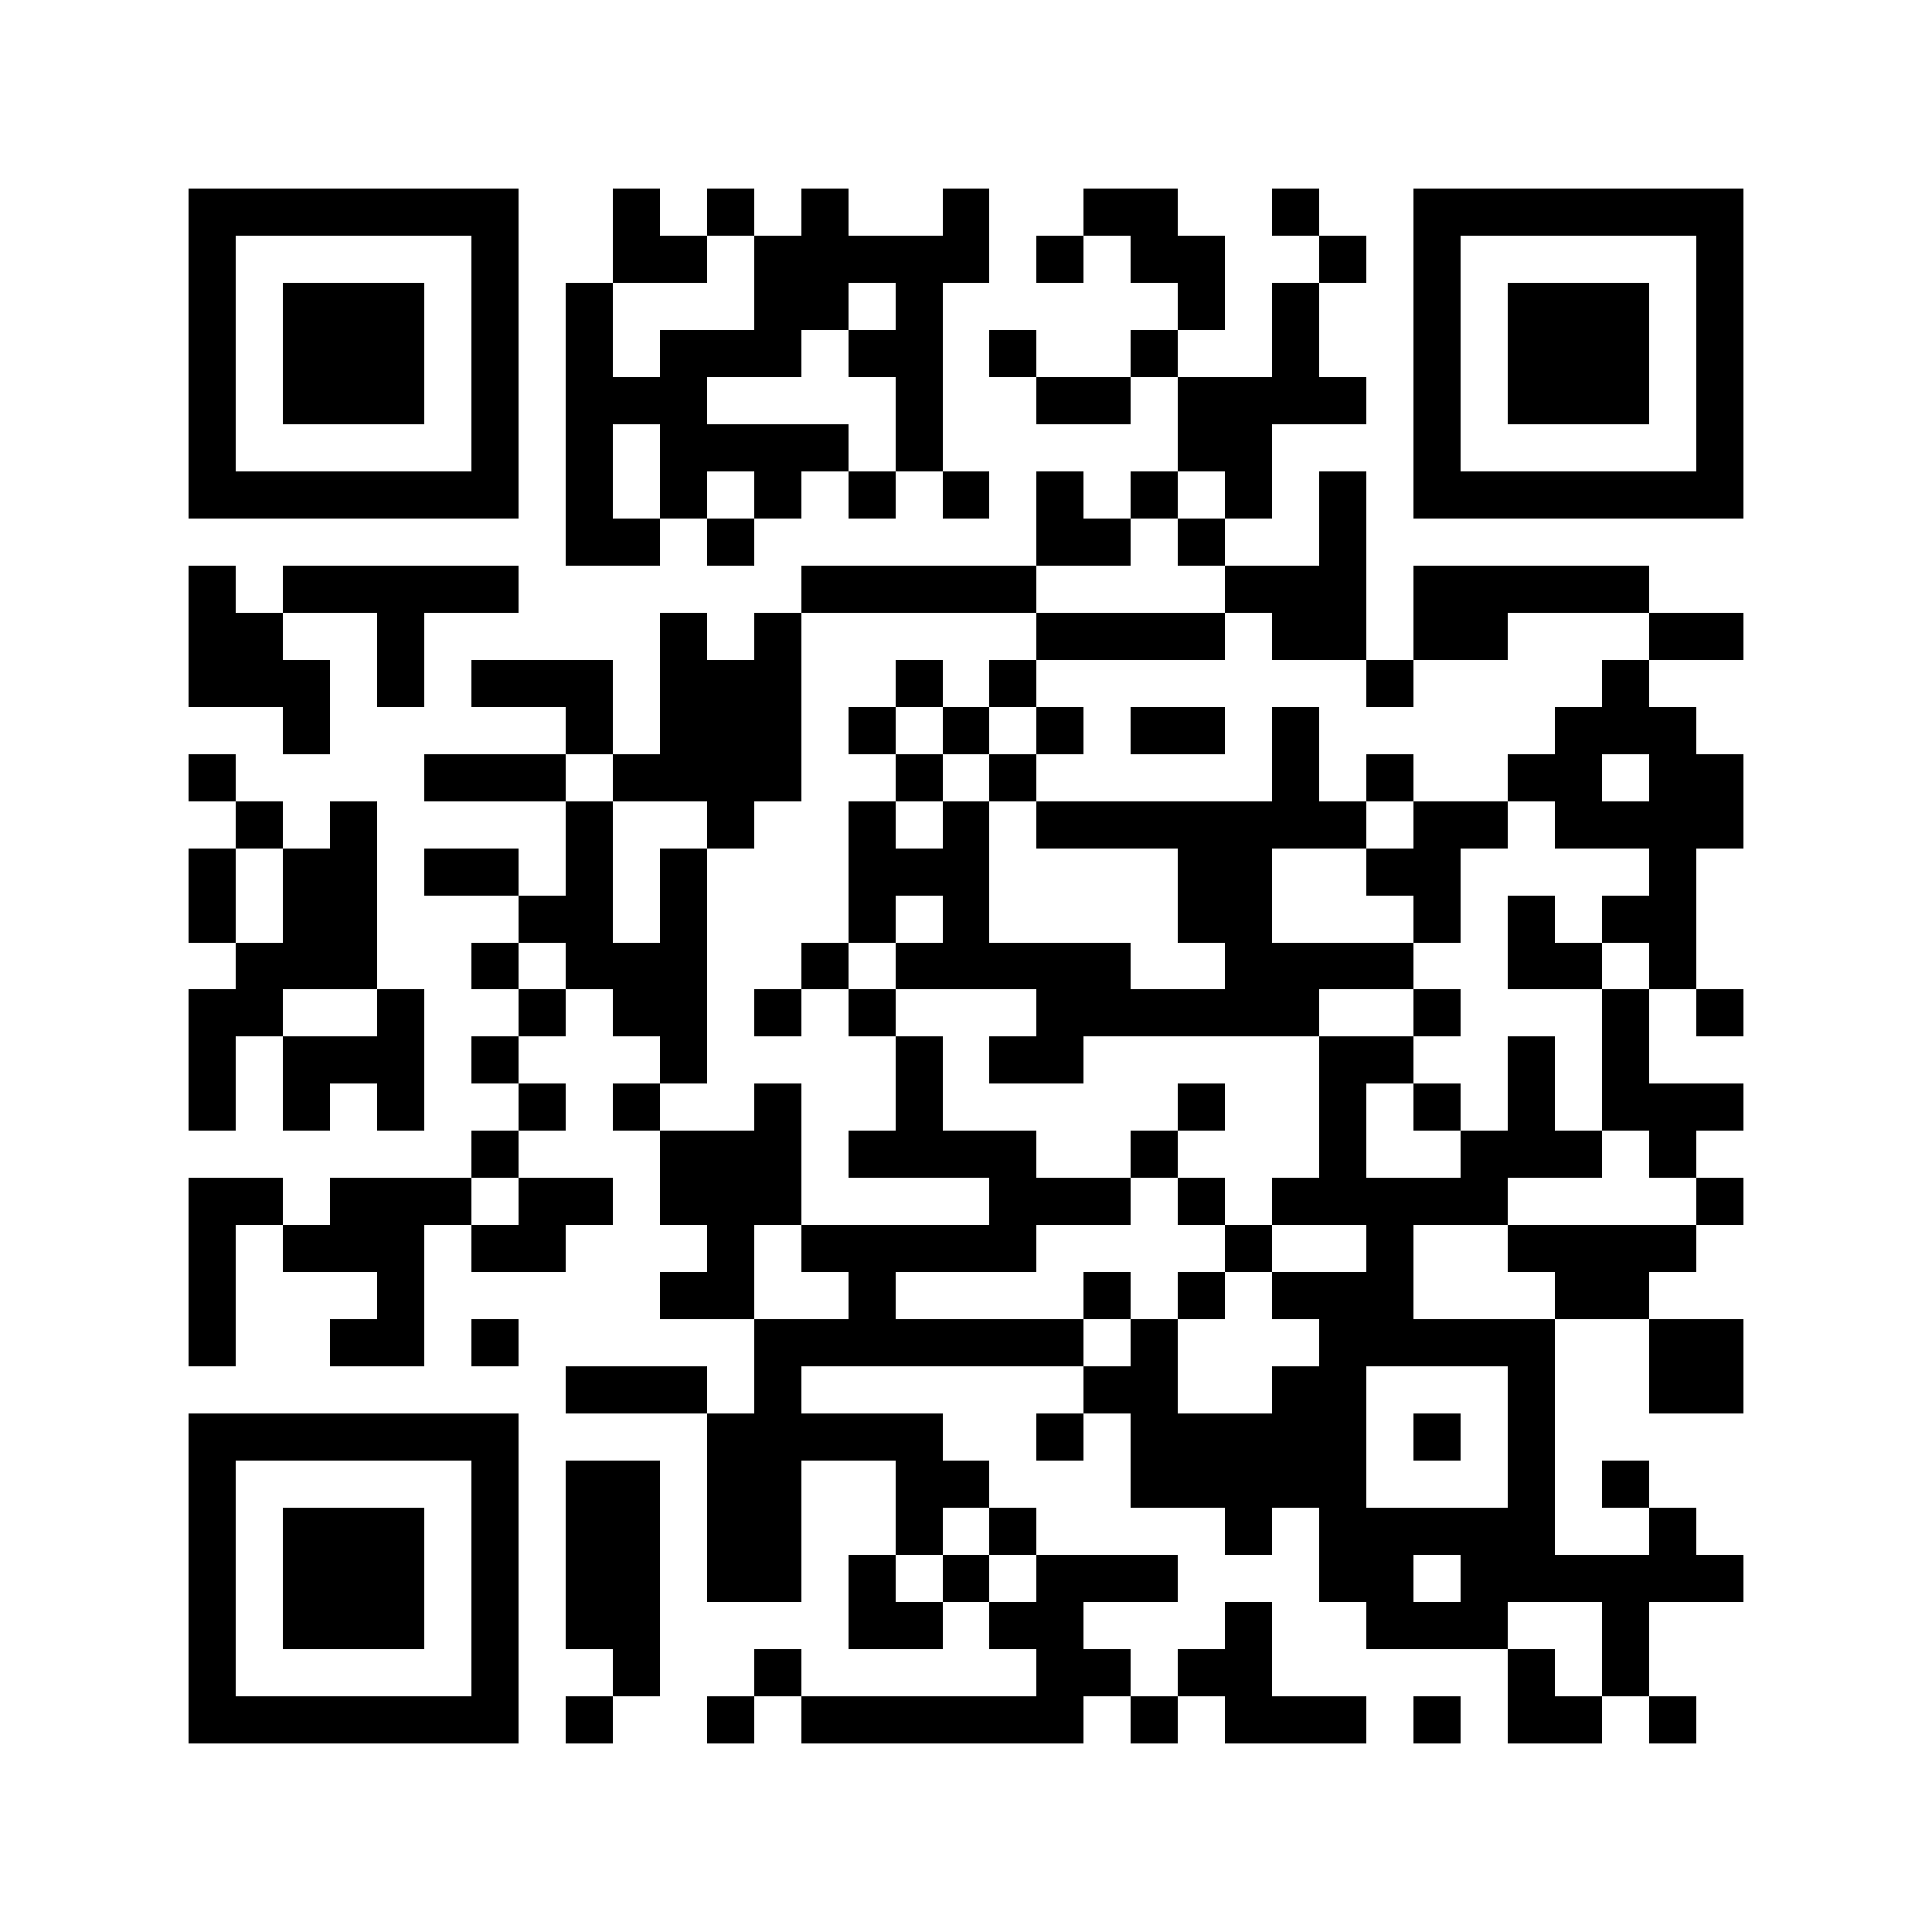
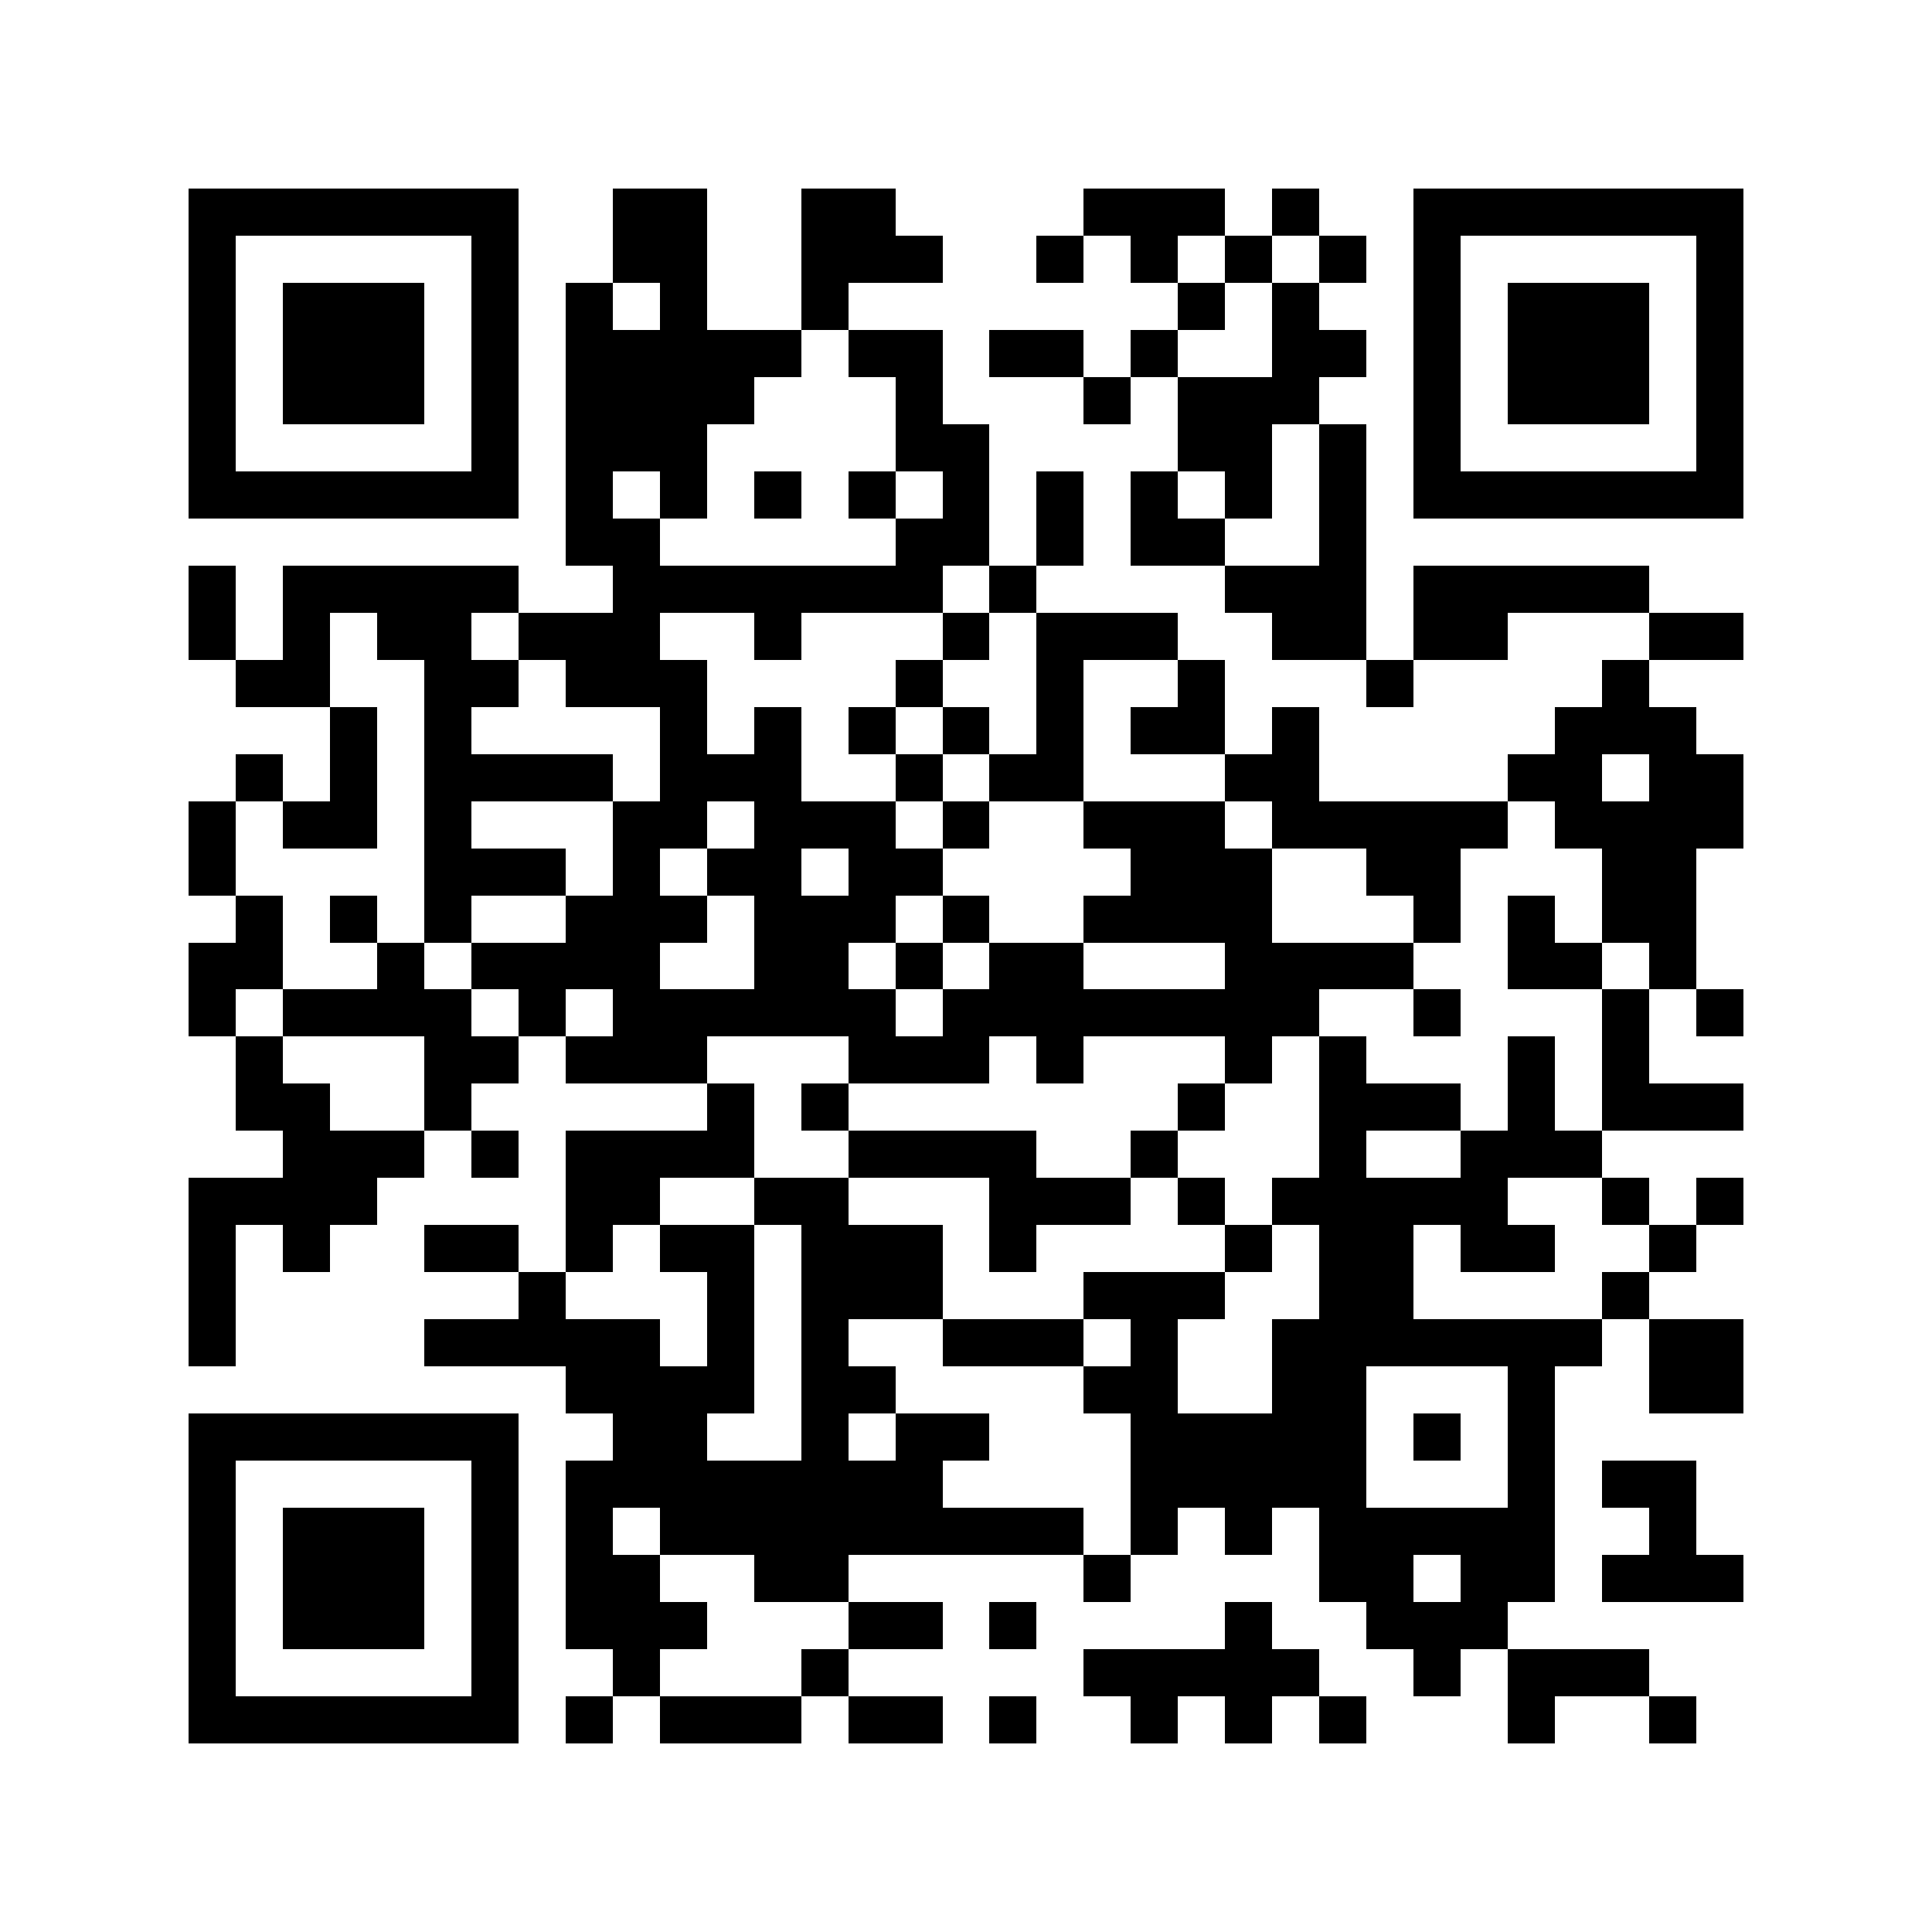
<svg xmlns="http://www.w3.org/2000/svg" viewBox="0 0 41 41" shape-rendering="crispEdges">
  <path fill="#ffffff" d="M0 0h41v41H0z" />
-   <path stroke="#000000" d="M4 4.5h7m2 0h1m1 0h1m1 0h1m2 0h1m2 0h2m2 0h1m2 0h7M4 5.5h1m5 0h1m2 0h2m1 0h5m1 0h1m1 0h2m2 0h1m1 0h1m5 0h1M4 6.5h1m1 0h3m1 0h1m1 0h1m3 0h2m1 0h1m5 0h1m1 0h1m2 0h1m1 0h3m1 0h1M4 7.5h1m1 0h3m1 0h1m1 0h1m1 0h3m1 0h2m1 0h1m2 0h1m2 0h1m2 0h1m1 0h3m1 0h1M4 8.5h1m1 0h3m1 0h1m1 0h3m4 0h1m2 0h2m1 0h4m1 0h1m1 0h3m1 0h1M4 9.5h1m5 0h1m1 0h1m1 0h4m1 0h1m5 0h2m3 0h1m5 0h1M4 10.5h7m1 0h1m1 0h1m1 0h1m1 0h1m1 0h1m1 0h1m1 0h1m1 0h1m1 0h1m1 0h7M12 11.5h2m1 0h1m6 0h2m1 0h1m2 0h1M4 12.5h1m1 0h5m6 0h5m4 0h3m1 0h5M4 13.5h2m2 0h1m5 0h1m1 0h1m5 0h4m1 0h2m1 0h2m3 0h2M4 14.5h3m1 0h1m1 0h3m1 0h3m2 0h1m1 0h1m7 0h1m4 0h1M6 15.5h1m5 0h1m1 0h3m1 0h1m1 0h1m1 0h1m1 0h2m1 0h1m5 0h3M4 16.5h1m4 0h3m1 0h4m2 0h1m1 0h1m5 0h1m1 0h1m2 0h2m1 0h2M5 17.5h1m1 0h1m4 0h1m2 0h1m2 0h1m1 0h1m1 0h7m1 0h2m1 0h4M4 18.5h1m1 0h2m1 0h2m1 0h1m1 0h1m3 0h3m4 0h2m2 0h2m4 0h1M4 19.5h1m1 0h2m3 0h2m1 0h1m3 0h1m1 0h1m4 0h2m3 0h1m1 0h1m1 0h2M5 20.5h3m2 0h1m1 0h3m2 0h1m1 0h5m2 0h4m2 0h2m1 0h1M4 21.5h2m2 0h1m2 0h1m1 0h2m1 0h1m1 0h1m3 0h6m2 0h1m3 0h1m1 0h1M4 22.5h1m1 0h3m1 0h1m3 0h1m4 0h1m1 0h2m5 0h2m2 0h1m1 0h1M4 23.5h1m1 0h1m1 0h1m2 0h1m1 0h1m2 0h1m2 0h1m5 0h1m2 0h1m1 0h1m1 0h1m1 0h3M10 24.5h1m3 0h3m1 0h4m2 0h1m3 0h1m2 0h3m1 0h1M4 25.5h2m1 0h3m1 0h2m1 0h3m4 0h3m1 0h1m1 0h5m4 0h1M4 26.5h1m1 0h3m1 0h2m3 0h1m1 0h5m4 0h1m2 0h1m2 0h4M4 27.5h1m3 0h1m5 0h2m2 0h1m4 0h1m1 0h1m1 0h3m3 0h2M4 28.5h1m2 0h2m1 0h1m5 0h7m1 0h1m3 0h5m2 0h2M12 29.5h3m1 0h1m6 0h2m2 0h2m3 0h1m2 0h2M4 30.5h7m4 0h5m2 0h1m1 0h5m1 0h1m1 0h1M4 31.5h1m5 0h1m1 0h2m1 0h2m2 0h2m3 0h5m3 0h1m1 0h1M4 32.5h1m1 0h3m1 0h1m1 0h2m1 0h2m2 0h1m1 0h1m4 0h1m1 0h5m2 0h1M4 33.5h1m1 0h3m1 0h1m1 0h2m1 0h2m1 0h1m1 0h1m1 0h3m3 0h2m1 0h6M4 34.5h1m1 0h3m1 0h1m1 0h2m4 0h2m1 0h2m3 0h1m2 0h3m2 0h1M4 35.5h1m5 0h1m2 0h1m2 0h1m5 0h2m1 0h2m5 0h1m1 0h1M4 36.5h7m1 0h1m2 0h1m1 0h6m1 0h1m1 0h3m1 0h1m1 0h2m1 0h1" />
+   <path stroke="#000000" d="M4 4.5h7m2 0h2m2 0h2m4 0h3m1 0h1m2 0h7M4 5.5h1m5 0h1m2 0h2m2 0h3m2 0h1m1 0h1m1 0h1m1 0h1m1 0h1m5 0h1M4 6.5h1m1 0h3m1 0h1m1 0h1m1 0h1m2 0h1m7 0h1m1 0h1m2 0h1m1 0h3m1 0h1M4 7.5h1m1 0h3m1 0h1m1 0h5m1 0h2m1 0h2m1 0h1m2 0h2m1 0h1m1 0h3m1 0h1M4 8.5h1m1 0h3m1 0h1m1 0h4m3 0h1m3 0h1m1 0h3m2 0h1m1 0h3m1 0h1M4 9.5h1m5 0h1m1 0h3m4 0h2m4 0h2m1 0h1m1 0h1m5 0h1M4 10.5h7m1 0h1m1 0h1m1 0h1m1 0h1m1 0h1m1 0h1m1 0h1m1 0h1m1 0h1m1 0h7M12 11.5h2m5 0h2m1 0h1m1 0h2m2 0h1M4 12.5h1m1 0h5m2 0h7m1 0h1m4 0h3m1 0h5M4 13.5h1m1 0h1m1 0h2m1 0h3m2 0h1m3 0h1m1 0h3m2 0h2m1 0h2m3 0h2M5 14.5h2m2 0h2m1 0h3m4 0h1m2 0h1m2 0h1m3 0h1m4 0h1M7 15.5h1m1 0h1m4 0h1m1 0h1m1 0h1m1 0h1m1 0h1m1 0h2m1 0h1m5 0h3M5 16.5h1m1 0h1m1 0h4m1 0h3m2 0h1m1 0h2m3 0h2m4 0h2m1 0h2M4 17.5h1m1 0h2m1 0h1m3 0h2m1 0h3m1 0h1m2 0h3m1 0h5m1 0h4M4 18.5h1m4 0h3m1 0h1m1 0h2m1 0h2m4 0h3m2 0h2m3 0h2M5 19.5h1m1 0h1m1 0h1m2 0h3m1 0h3m1 0h1m2 0h4m3 0h1m1 0h1m1 0h2M4 20.5h2m2 0h1m1 0h4m2 0h2m1 0h1m1 0h2m3 0h4m2 0h2m1 0h1M4 21.5h1m1 0h4m1 0h1m1 0h6m1 0h8m2 0h1m3 0h1m1 0h1M5 22.5h1m3 0h2m1 0h3m3 0h3m1 0h1m3 0h1m1 0h1m3 0h1m1 0h1M5 23.5h2m2 0h1m5 0h1m1 0h1m7 0h1m2 0h3m1 0h1m1 0h3M6 24.5h3m1 0h1m1 0h4m2 0h4m2 0h1m3 0h1m2 0h3M4 25.5h4m4 0h2m2 0h2m3 0h3m1 0h1m1 0h5m2 0h1m1 0h1M4 26.5h1m1 0h1m2 0h2m1 0h1m1 0h2m1 0h3m1 0h1m4 0h1m1 0h2m1 0h2m2 0h1M4 27.5h1m6 0h1m3 0h1m1 0h3m3 0h3m2 0h2m4 0h1M4 28.5h1m4 0h5m1 0h1m1 0h1m2 0h3m1 0h1m2 0h7m1 0h2M12 29.5h4m1 0h2m4 0h2m2 0h2m3 0h1m2 0h2M4 30.5h7m2 0h2m2 0h1m1 0h2m3 0h5m1 0h1m1 0h1M4 31.5h1m5 0h1m1 0h8m4 0h5m3 0h1m1 0h2M4 32.5h1m1 0h3m1 0h1m1 0h1m1 0h9m1 0h1m1 0h1m1 0h5m2 0h1M4 33.5h1m1 0h3m1 0h1m1 0h2m2 0h2m5 0h1m4 0h2m1 0h2m1 0h3M4 34.5h1m1 0h3m1 0h1m1 0h3m3 0h2m1 0h1m4 0h1m2 0h3M4 35.5h1m5 0h1m2 0h1m3 0h1m5 0h5m2 0h1m1 0h3M4 36.5h7m1 0h1m1 0h3m1 0h2m1 0h1m2 0h1m1 0h1m1 0h1m3 0h1m2 0h1" />
</svg>
